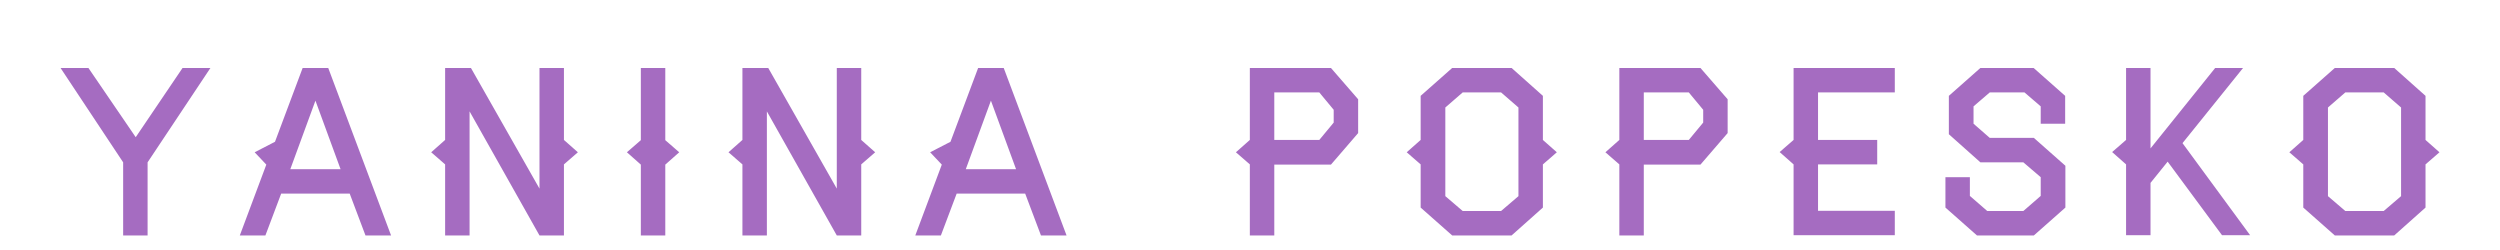
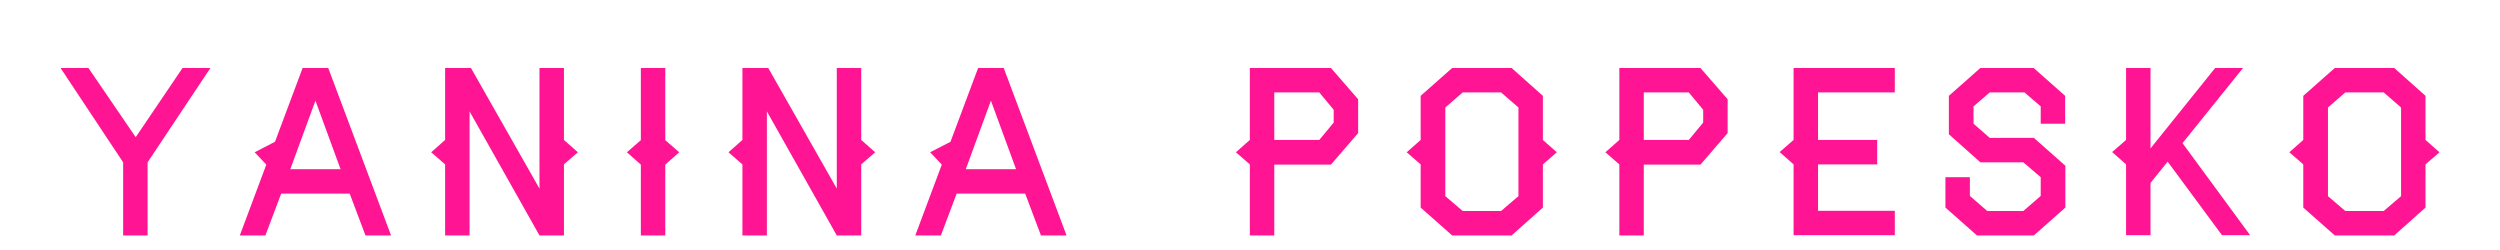
<svg xmlns="http://www.w3.org/2000/svg" width="364.964" height="36.356" viewBox="0 0 350 36.64" class="css-1j8o68f">
  <defs id="SvgjsDefs1414" />
-   <g id="SvgjsG1416" featurekey="6sJQsk-0" transform="matrix(1.680785,0,0,1.680785,-0.302541,1.02461)" fill="#a56cc1">
+   <g id="SvgjsG1416" featurekey="6sJQsk-0" transform="matrix(1.680785,0,0,1.680785,-0.302541,1.02461)" fill="#FF1493">
    <path d="M13.3 5.34 l-5.5 8.26 l0 6.4 l-2.14 0 l0 -6.4 l-5.48 -8.26 l2.44 0 l4.14 6.06 l4.1 -6.06 l2.44 0 z M29.112 20 l-2.24 0 l-1.38 -3.66 l-6 0 l-1.38 3.66 l-2.24 0 l2.32 -6.2 l-1.02 -1.08 l1.78 -0.92 l2.42 -6.46 l2.24 0 z M24.692 14.2 l-2.2 -6 l-2.2 6 l4.4 0 z M45.464 12.72 l-1.22 1.06 l0 6.22 l-2.14 0 l-6.12 -10.86 l0 10.86 l-2.14 0 l0 -6.22 l-1.22 -1.06 l1.22 -1.08 l0 -6.3 l2.26 0 l6 10.56 l0 -10.56 l2.14 0 l0 6.3 z M54.336 12.72 l-1.22 1.08 l0 6.2 l-2.14 0 l0 -6.2 l-1.22 -1.08 l1.22 -1.06 l0 -6.32 l2.14 0 l0 6.32 z M71.488 12.72 l-1.22 1.06 l0 6.22 l-2.14 0 l-6.12 -10.86 l0 10.86 l-2.14 0 l0 -6.22 l-1.22 -1.06 l1.22 -1.08 l0 -6.3 l2.26 0 l6 10.56 l0 -10.56 l2.14 0 l0 6.3 z M88.24 20 l-2.24 0 l-1.38 -3.66 l-6 0 l-1.38 3.66 l-2.24 0 l2.32 -6.2 l-1.02 -1.08 l1.78 -0.92 l2.42 -6.46 l2.24 0 z M83.82 14.2 l-2.2 -6 l-2.2 6 l4.4 0 z M113.764 11.04 l-2.38 2.76 l-4.96 0 l0 6.2 l-2.14 0 l0 -6.22 l-1.22 -1.06 l1.22 -1.08 l0 -6.3 l7.1 0 l2.38 2.74 l0 2.96 z M111.624 10.12 l0 -1.12 l-1.26 -1.52 l-3.94 0 l0 4.16 l3.94 0 z M131.156 12.72 l-1.22 1.06 l0 3.78 l-2.74 2.44 l-5.2 0 l-2.76 -2.44 l0 -3.78 l-1.22 -1.06 l1.22 -1.08 l0 -3.86 l2.76 -2.44 l5.2 0 l2.74 2.44 l0 3.86 z M127.796 16.56 l0 -7.76 l-1.52 -1.32 l-3.36 0 l-1.52 1.32 l0 7.76 l1.52 1.3 l3.36 0 z M146.108 11.04 l-2.38 2.76 l-4.96 0 l0 6.2 l-2.14 0 l0 -6.22 l-1.22 -1.06 l1.22 -1.08 l0 -6.3 l7.1 0 l2.38 2.74 l0 2.96 z M143.968 10.12 l0 -1.12 l-1.26 -1.52 l-3.94 0 l0 4.16 l3.94 0 z M160.74 19.98 l-8.86 0 l0 -6.2 l-1.22 -1.08 l1.22 -1.06 l0 -6.3 l8.86 0 l0 2.14 l-6.72 0 l0 4.16 l5.18 0 l0 2.14 l-5.18 0 l0 4.06 l6.72 0 l0 2.14 z M175.672 17.56 l-2.76 2.44 l-4.98 0 l-2.76 -2.44 l0 -2.66 l2.14 0 l0 1.64 l1.52 1.32 l3.16 0 l1.52 -1.32 l0 -1.64 l-1.52 -1.3 l-3.76 0 l-2.76 -2.46 l0 -3.36 l2.76 -2.44 l4.66 0 l2.76 2.44 l0 2.44 l-2.14 0 l0 -1.52 l-1.42 -1.22 l-3.04 0 l-1.42 1.22 l0 1.52 l1.42 1.24 l3.86 0 l2.76 2.44 l0 3.66 z M191.844 19.98 l-2.46 0 l-4.76 -6.44 l-1.5 1.86 l0 4.58 l-2.14 0 l0 -6.2 l-1.22 -1.08 l1.22 -1.06 l0 -6.3 l2.14 0 l0 7.04 l5.66 -7.04 l2.44 0 l-5.3 6.58 z M208.416 12.72 l-1.22 1.06 l0 3.78 l-2.74 2.44 l-5.2 0 l-2.76 -2.44 l0 -3.78 l-1.22 -1.06 l1.22 -1.08 l0 -3.86 l2.76 -2.44 l5.2 0 l2.74 2.44 l0 3.86 z M205.056 16.56 l0 -7.76 l-1.52 -1.32 l-3.36 0 l-1.52 1.32 l0 7.76 l1.52 1.3 l3.36 0 z" />
  </g>
</svg>
